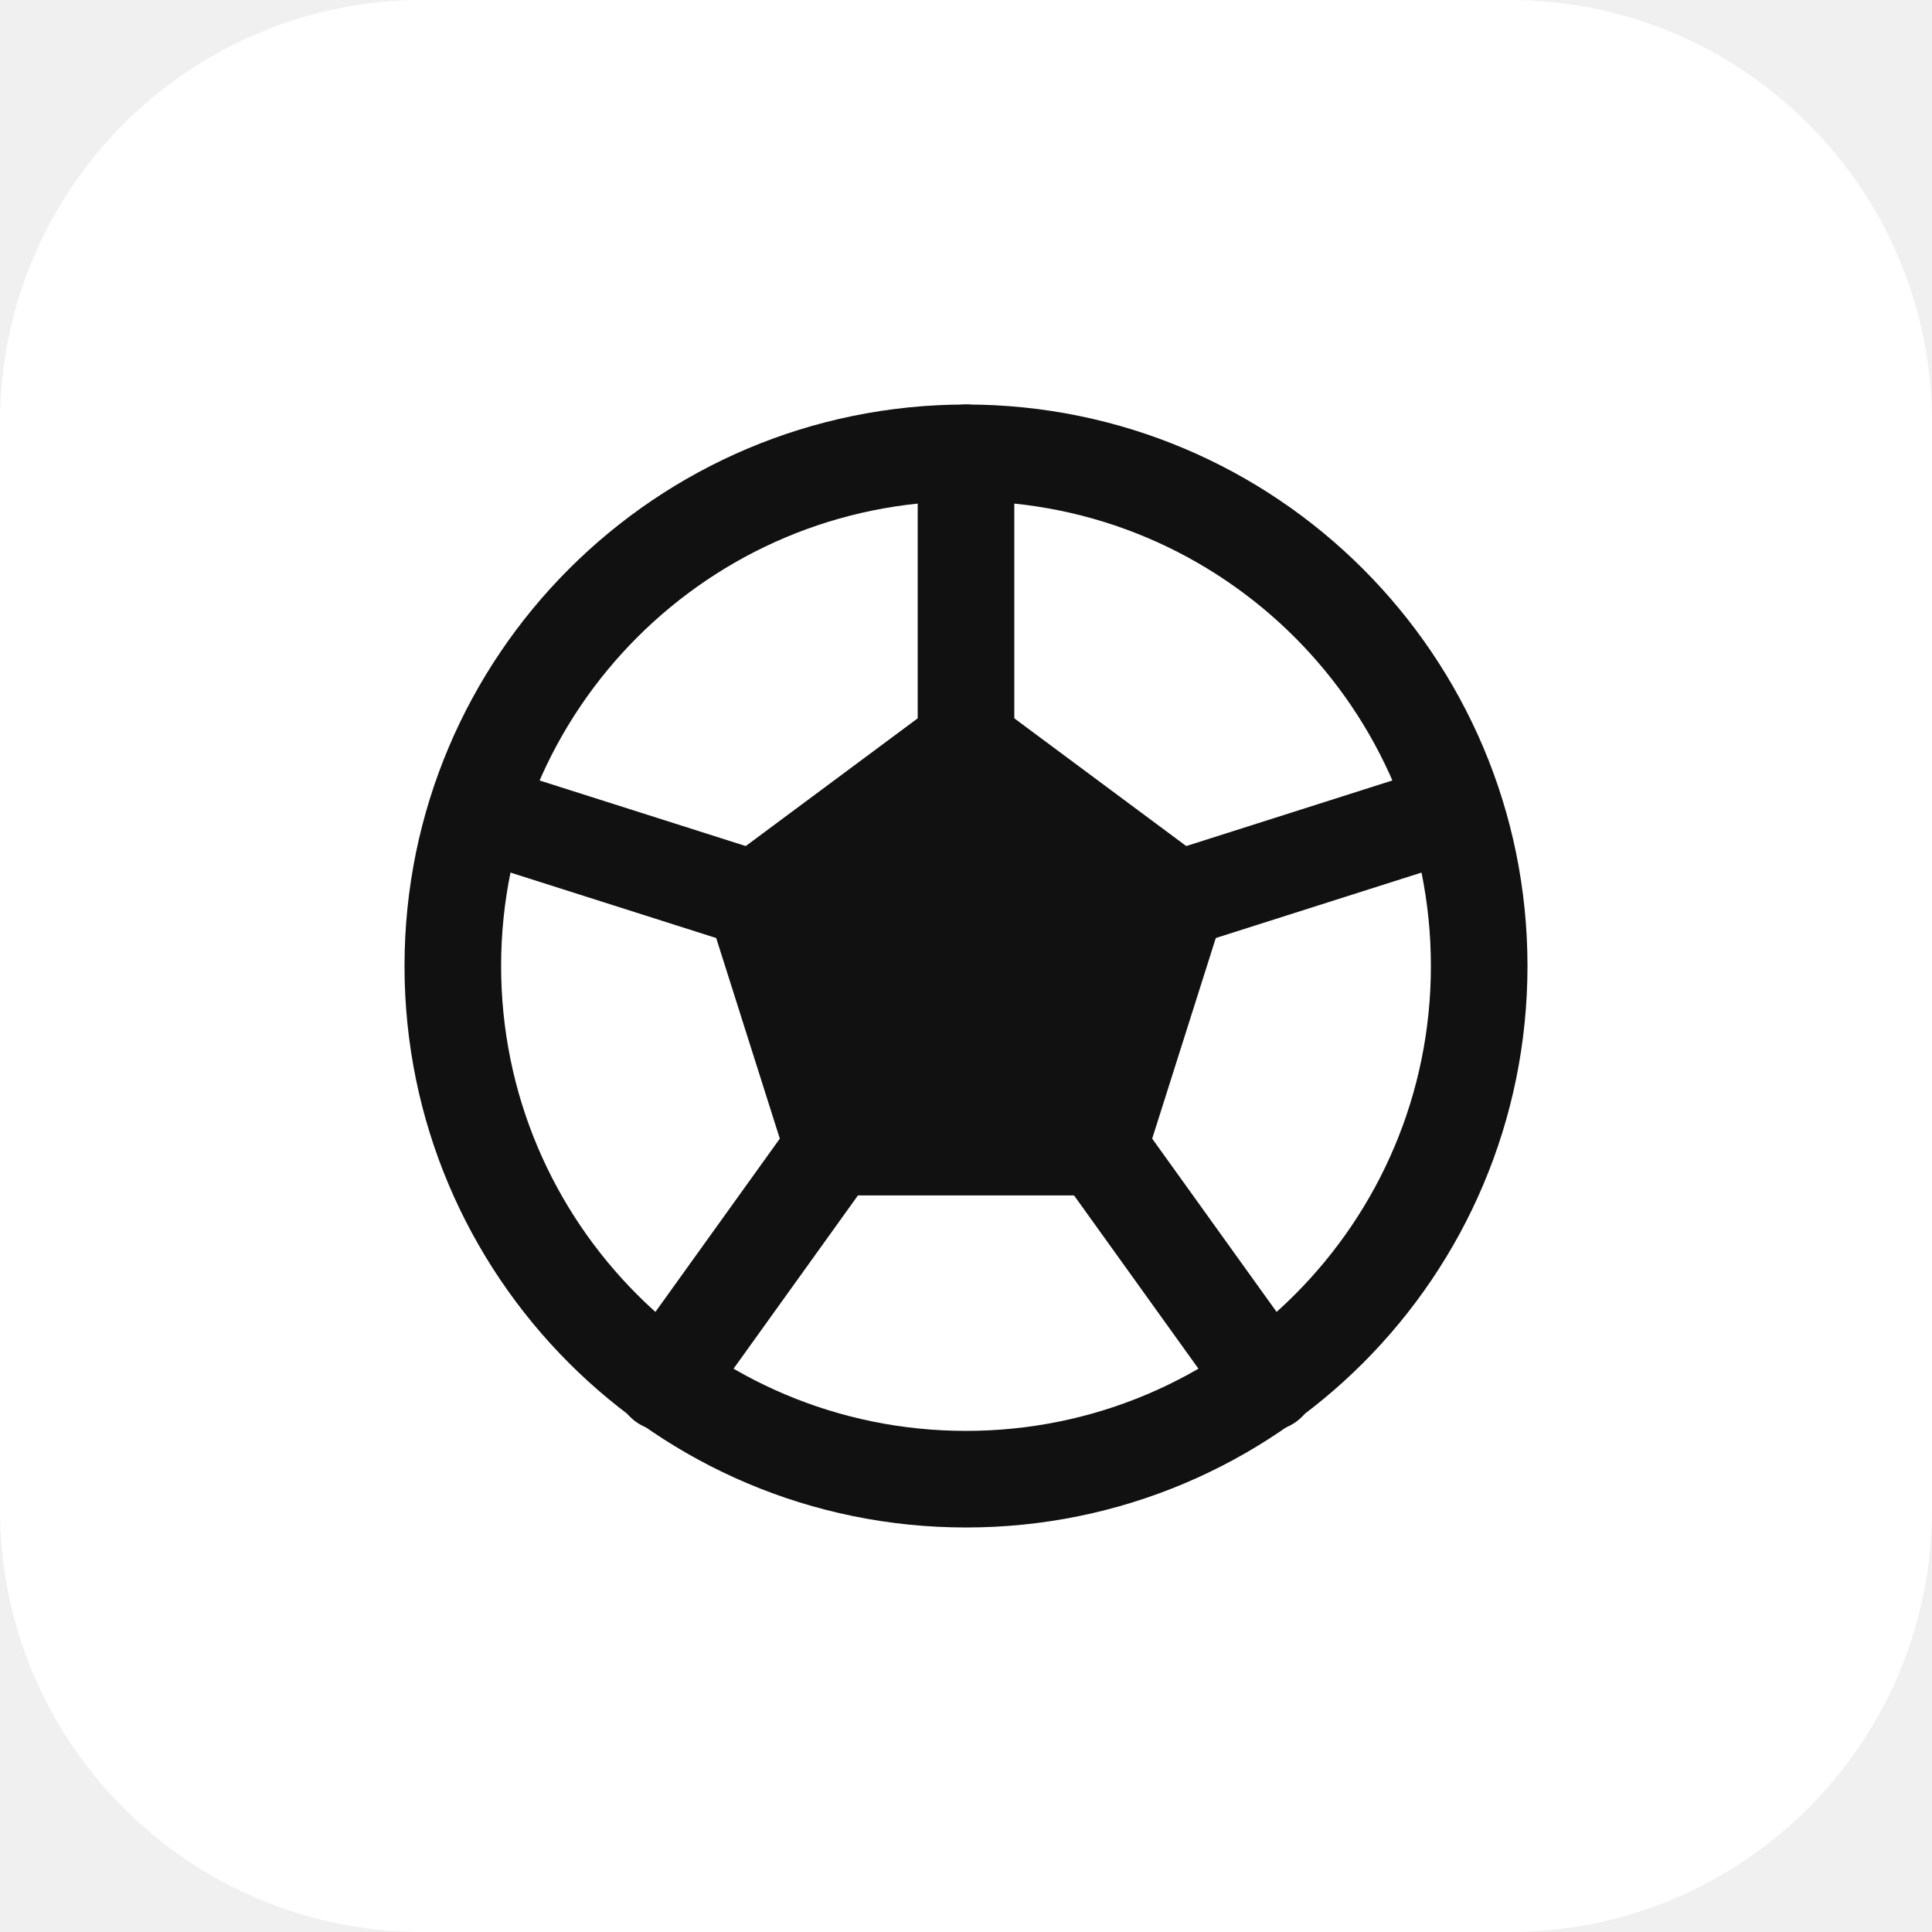
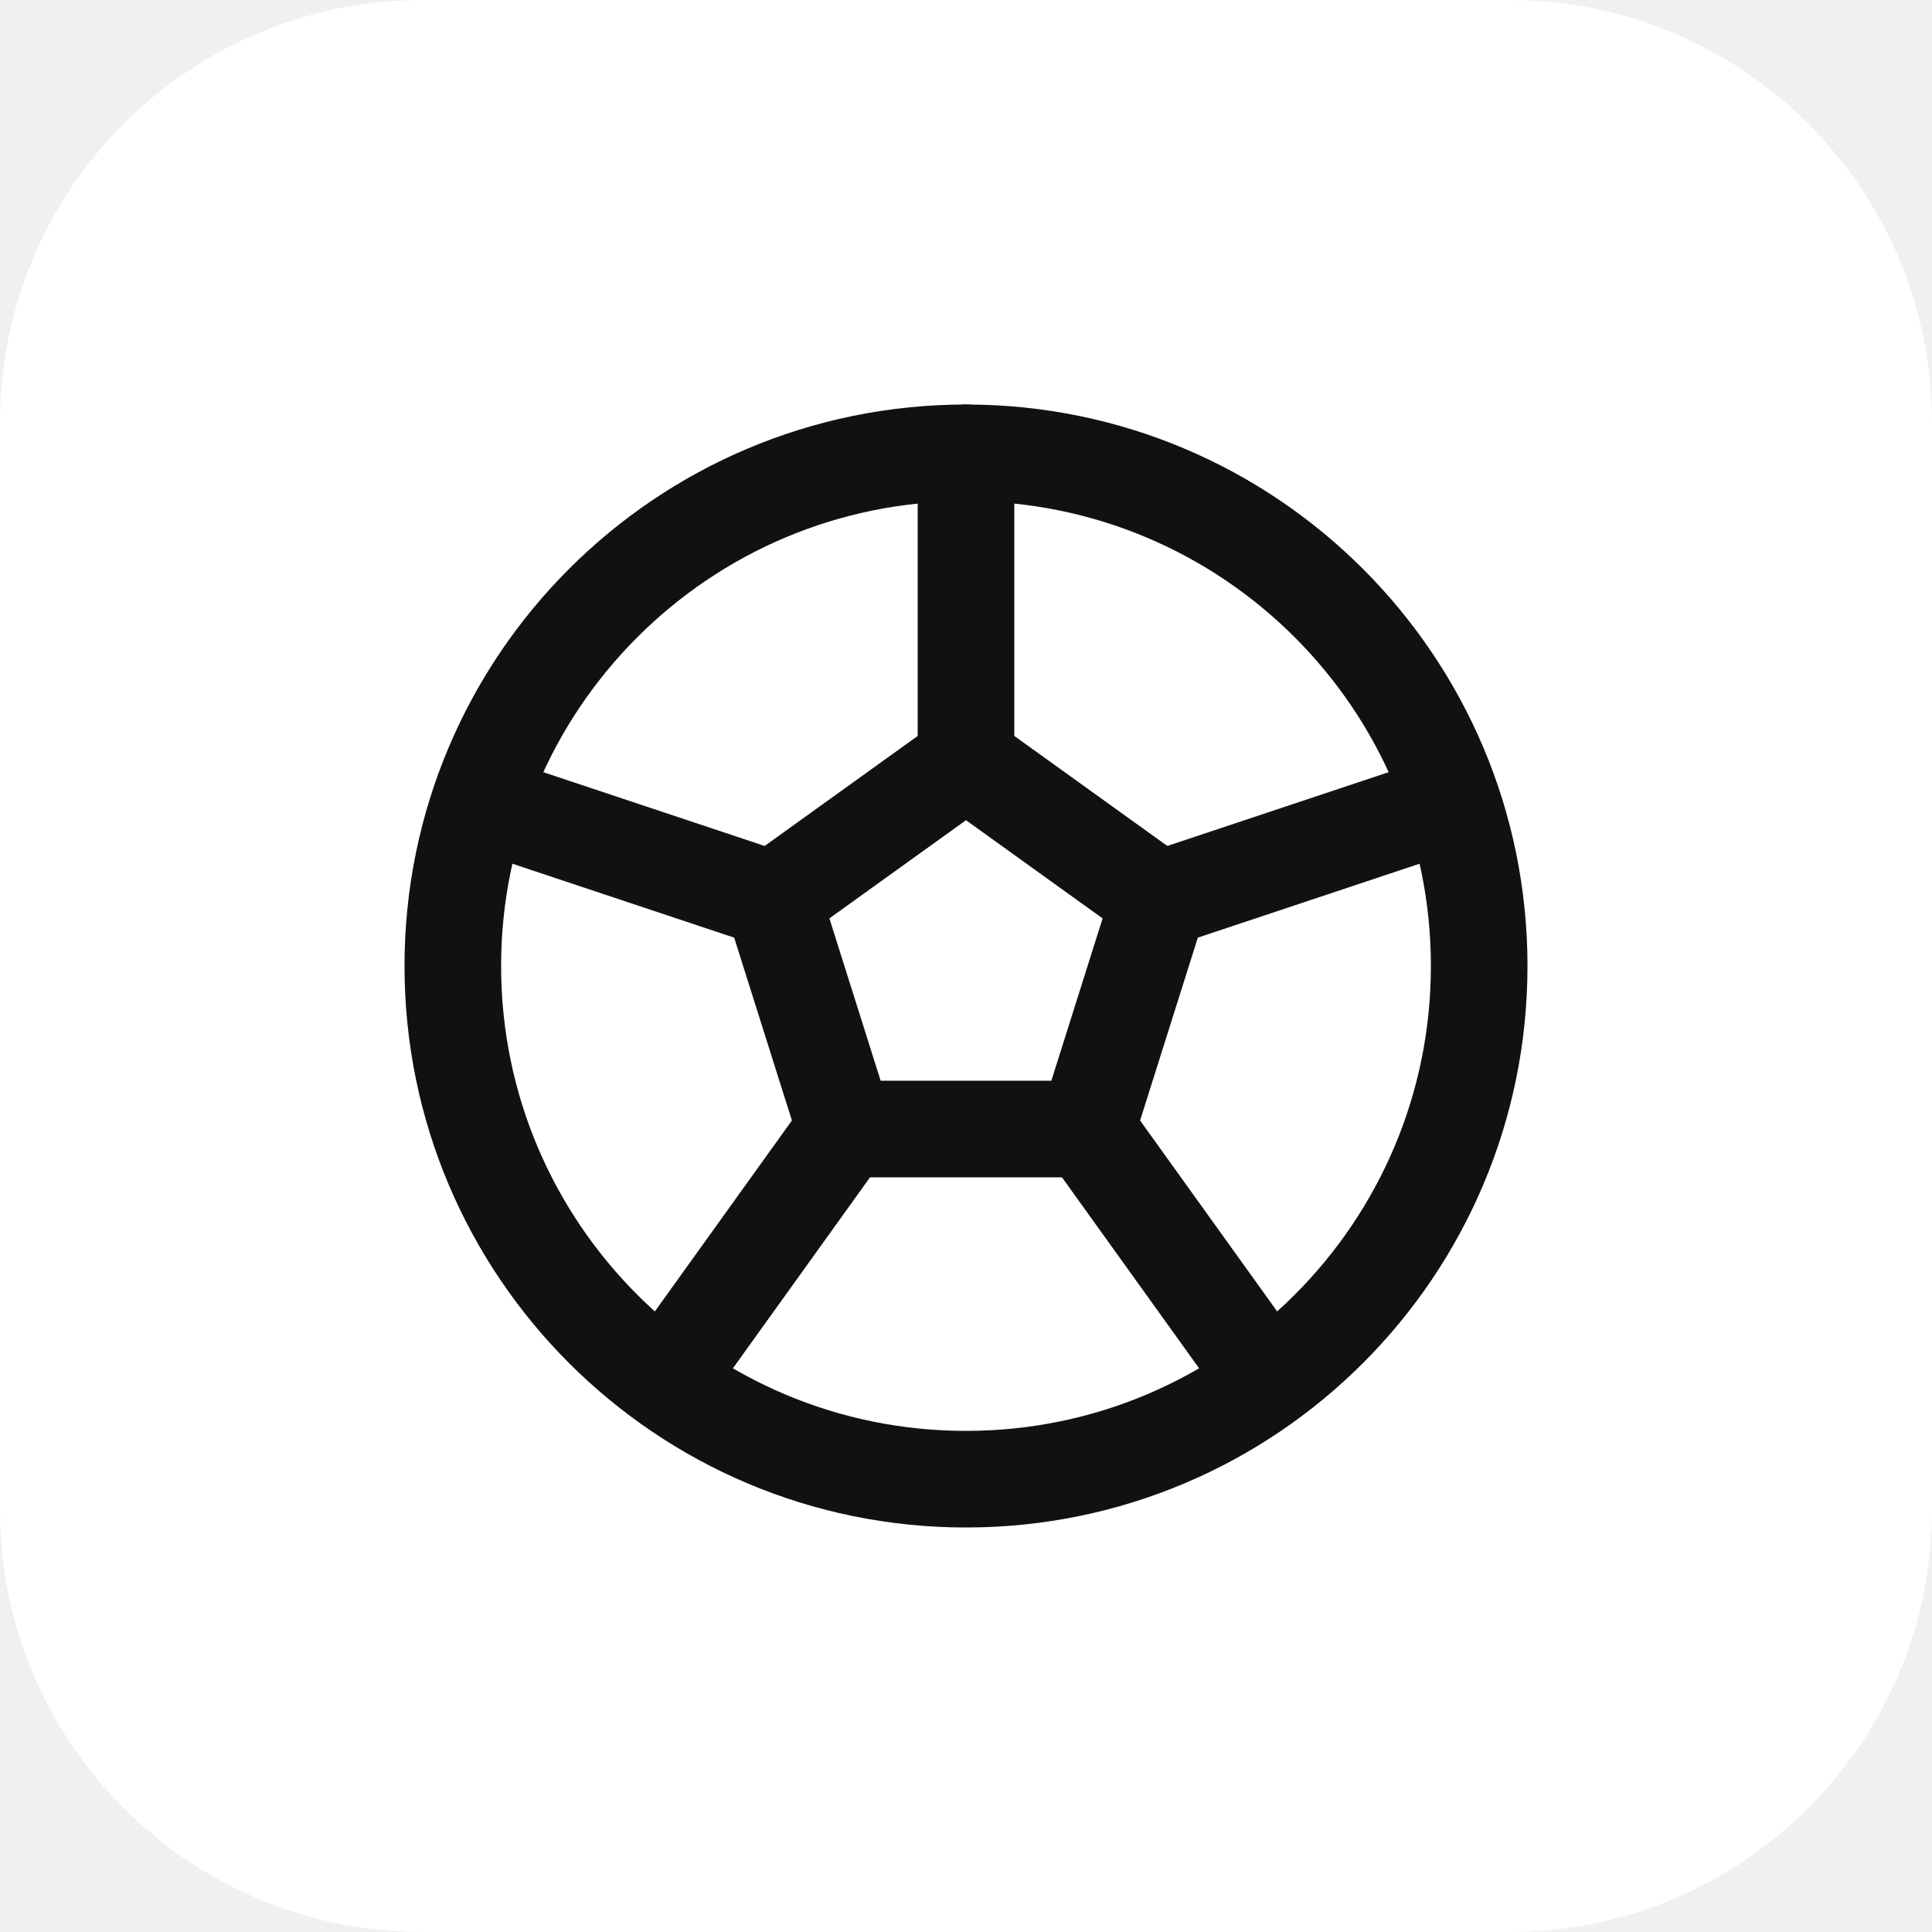
<svg xmlns="http://www.w3.org/2000/svg" viewBox="0 0 32 32">
  <rect width="32" height="32" rx="7" fill="#fff" />
  <g transform="translate(5 5)" fill="none" stroke="#111" stroke-width="1.6" stroke-linecap="round" stroke-linejoin="round">
    <circle cx="11" cy="11" r="8.5" />
-     <path d="m11 7.3 3.5 2.6-1.3 4.1H8.8L7.5 9.9Z" fill="#111" />
-     <path d="M11 7.3V2.5M14.5 9.9l4.4-1.4M13.2 14l2.8 3.9M8.8 14 6 17.9M7.5 9.9 3.1 8.5" />
+     <path d="m11 7.6 3.2 2.3-1.2 3.8H9l-1.2-3.8Z" />
+     <path d="M11 7.6V2.5M14.2 9.9l4.5-1.5M13 13.7l2.8 3.9M9 13.7l-2.8 3.9M7.8 9.9 3.3 8.4" />
  </g>
</svg>
